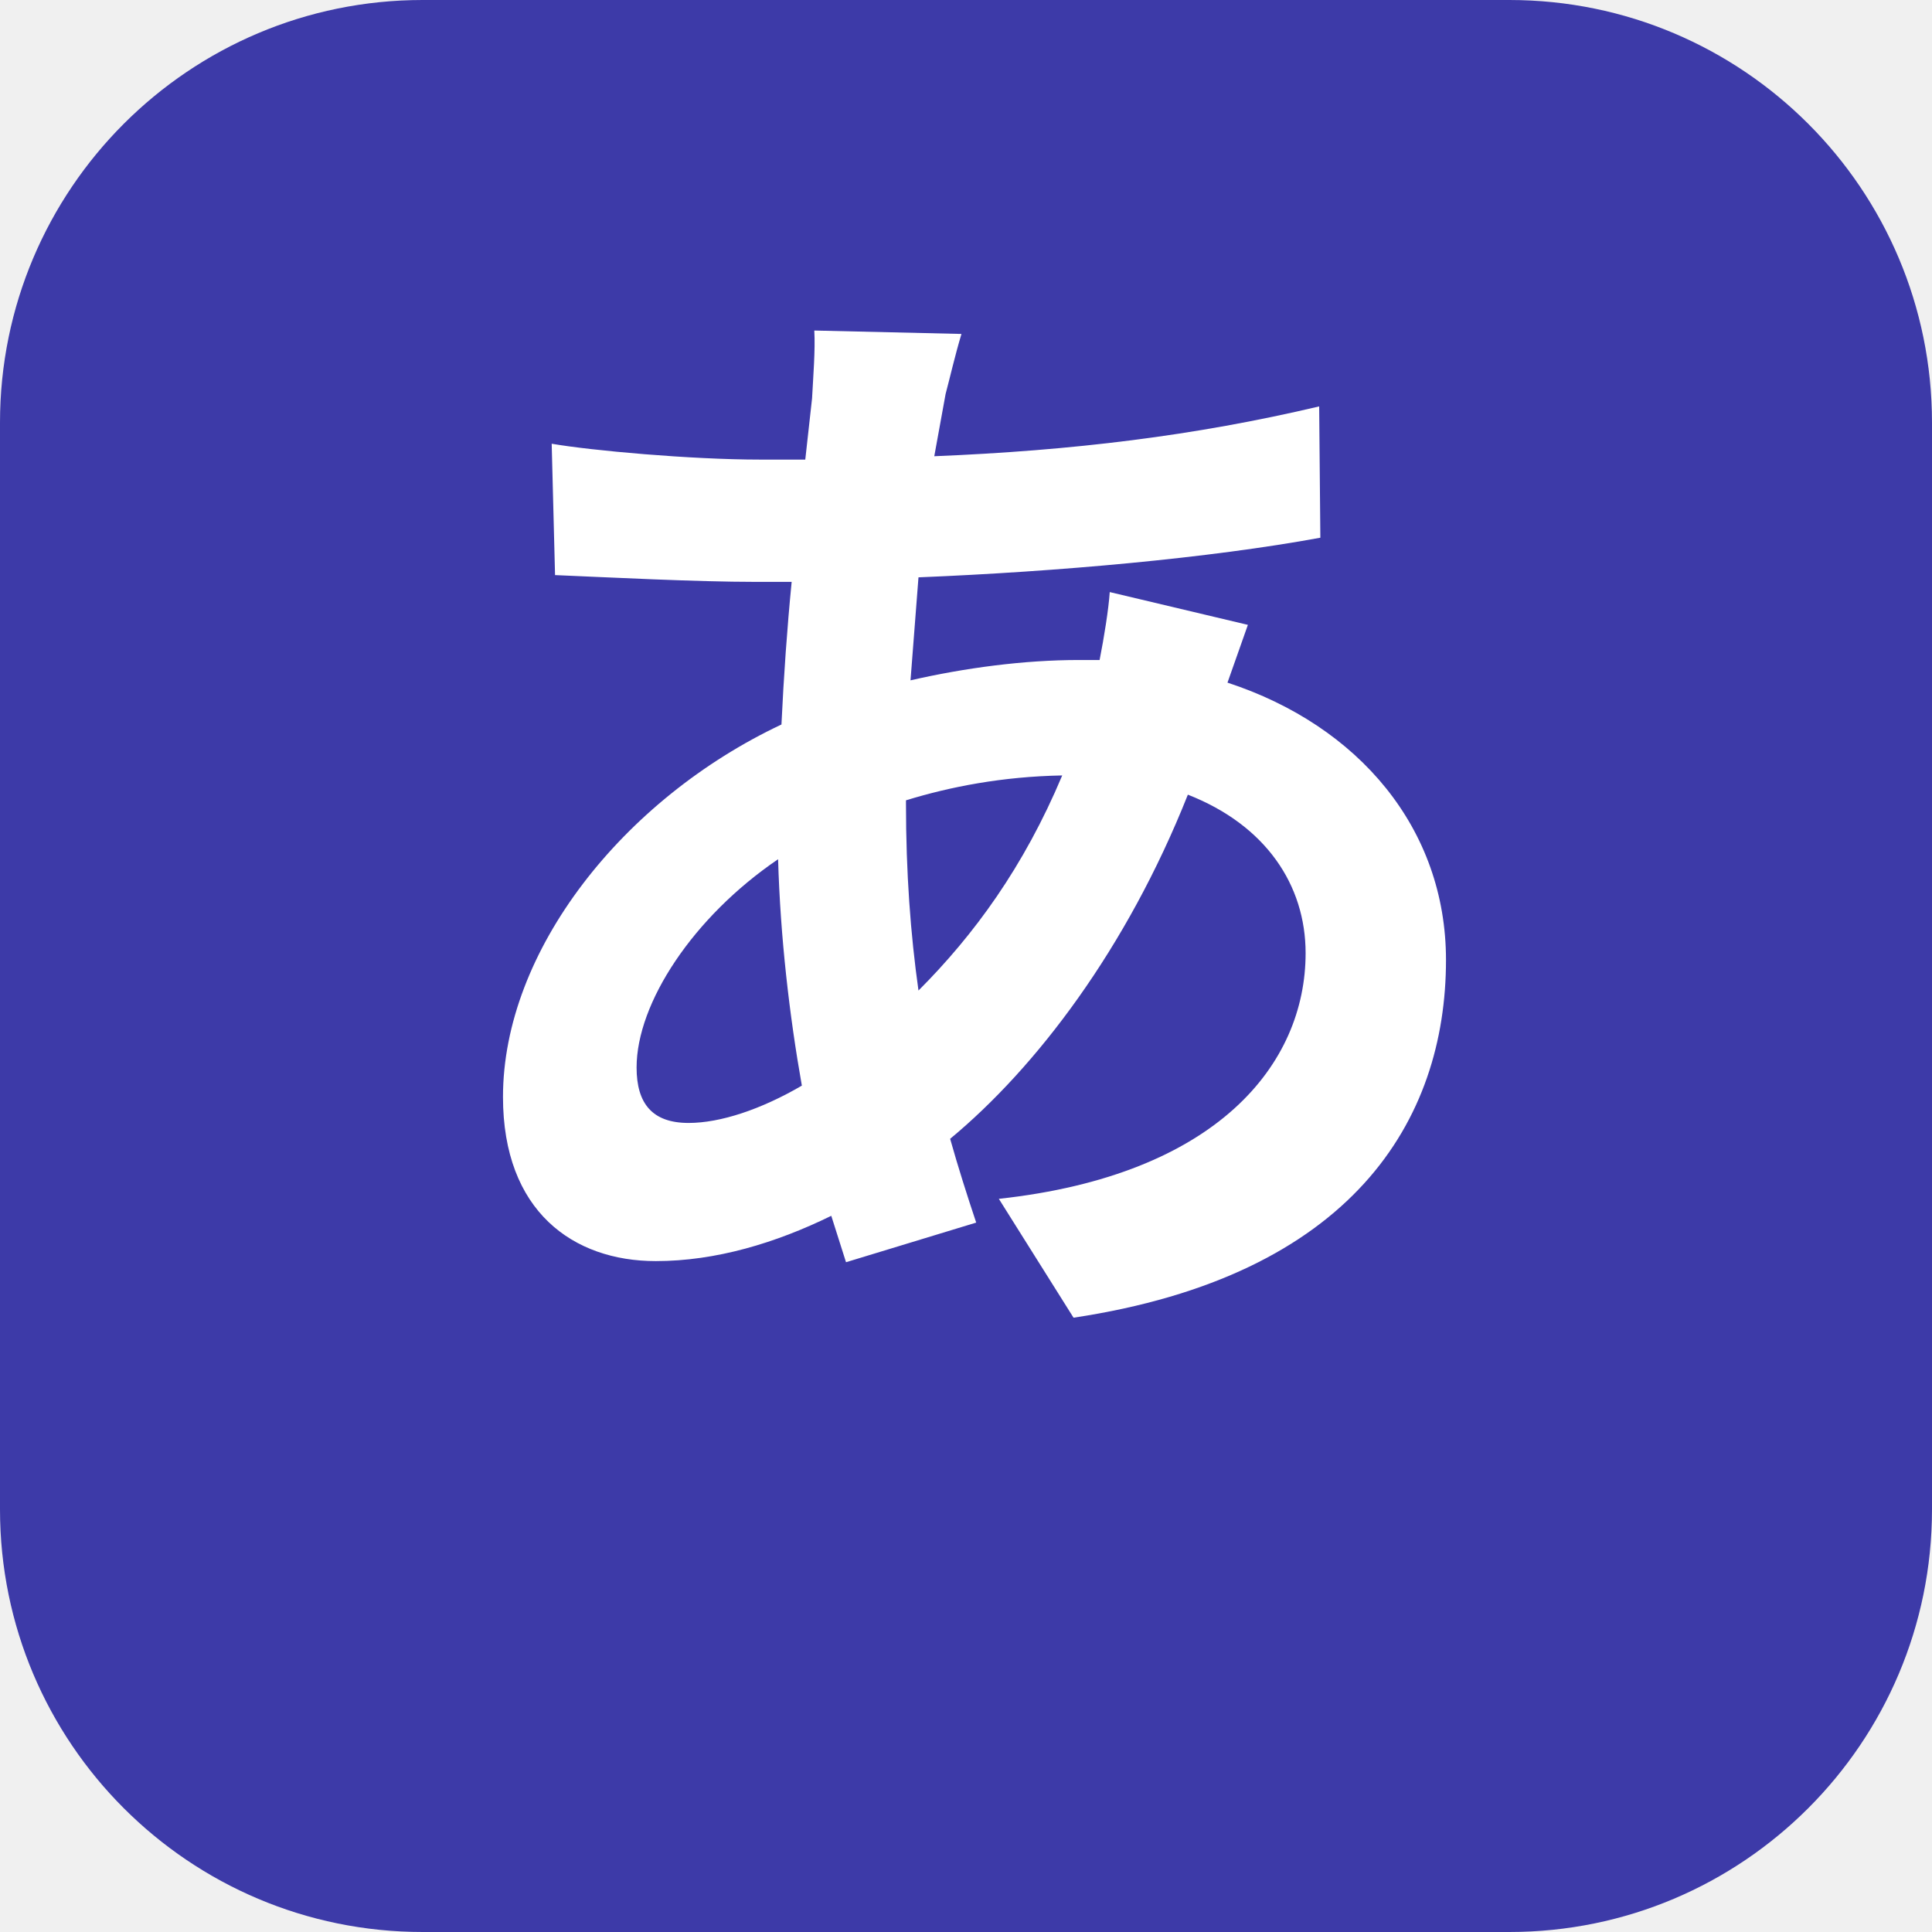
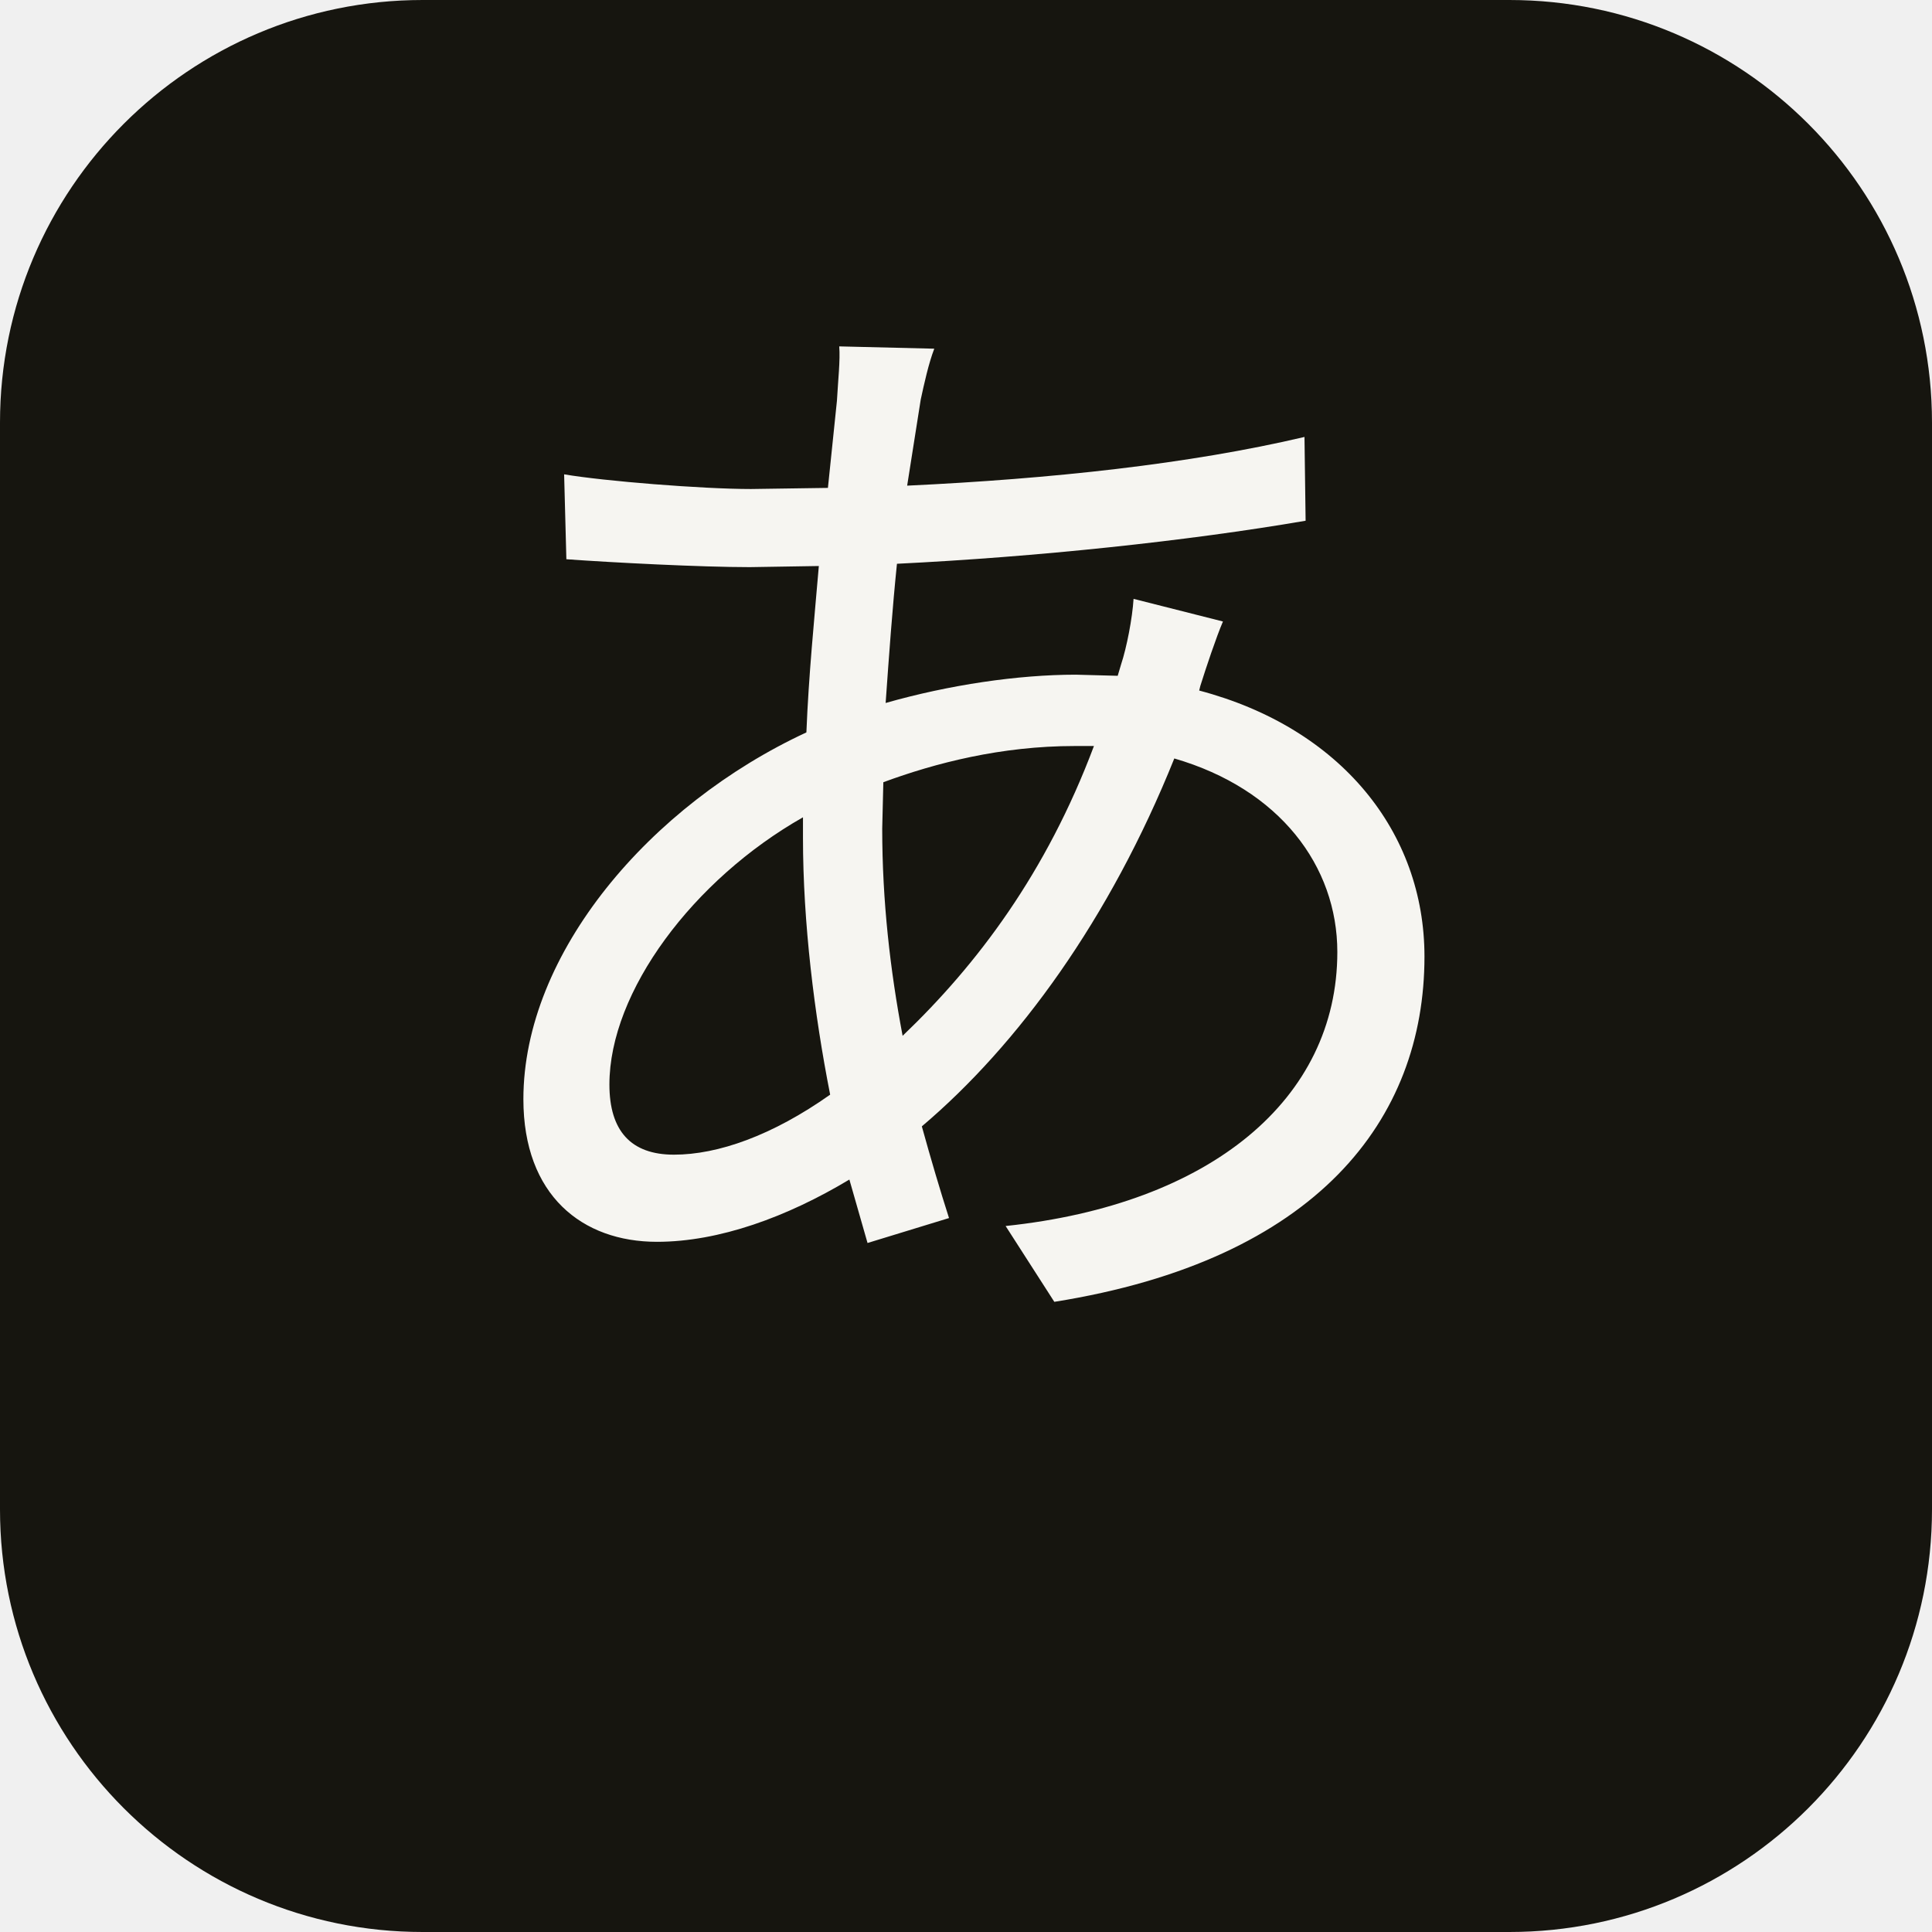
<svg xmlns="http://www.w3.org/2000/svg" viewBox="0 0 512 512" role="img" aria-label="AI 語言學習教練圖示">
-   <rect width="512" height="512" rx="112" fill="#3d3aa8" />
-   <text x="256" y="330" text-anchor="middle" font-family="'Hiragino Sans','Noto Sans JP',system-ui,sans-serif" font-size="300" font-weight="700" fill="#ffffff">あ</text>
+   <rect width="512" height="512" rx="112" fill="#16150f" />
+   <text x="256" y="330" text-anchor="middle" font-family="'Hiragino Mincho ProN','Yu Mincho','Noto Serif JP',serif" font-size="300" font-weight="500" fill="#f6f5f1">あ</text>
</svg>
